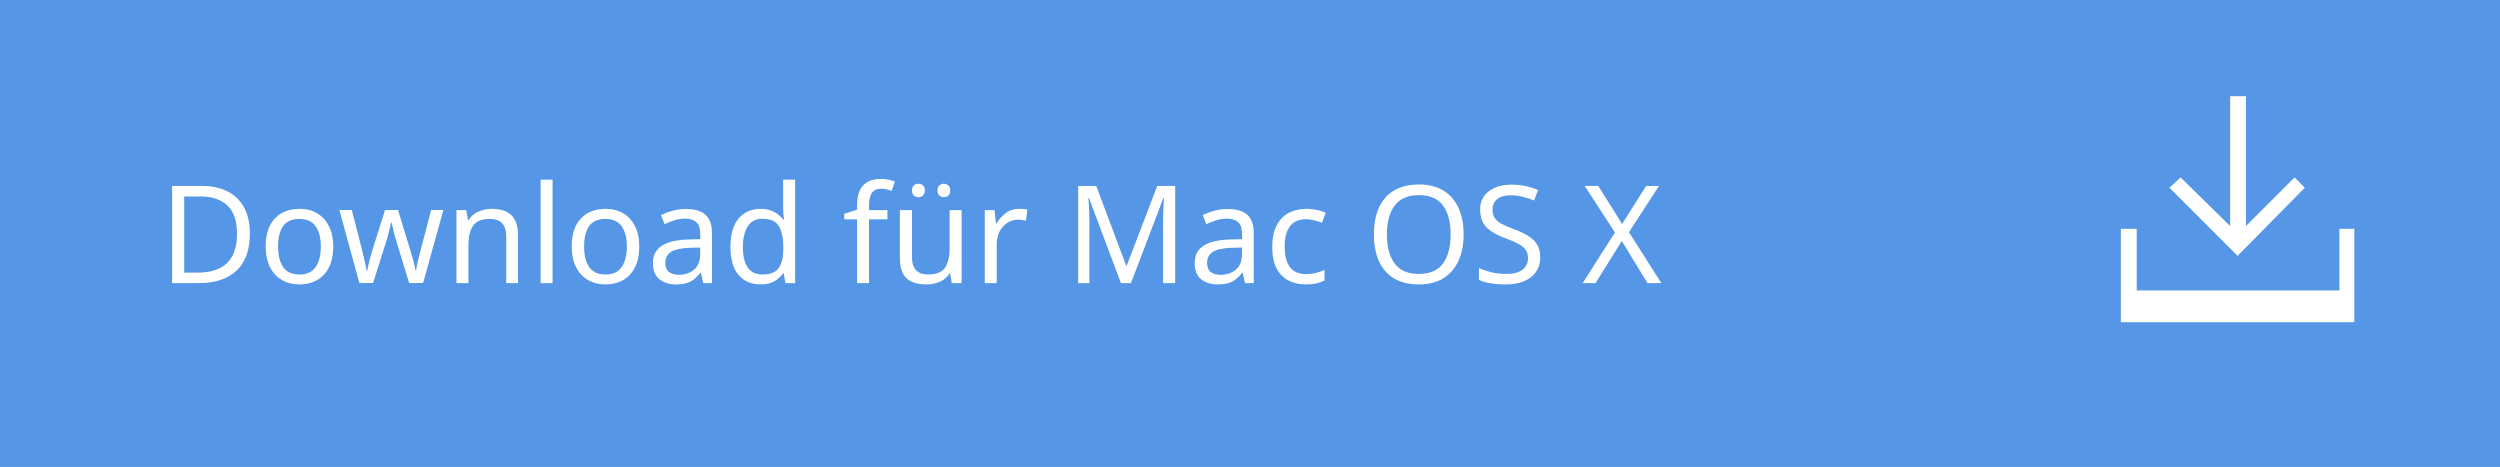
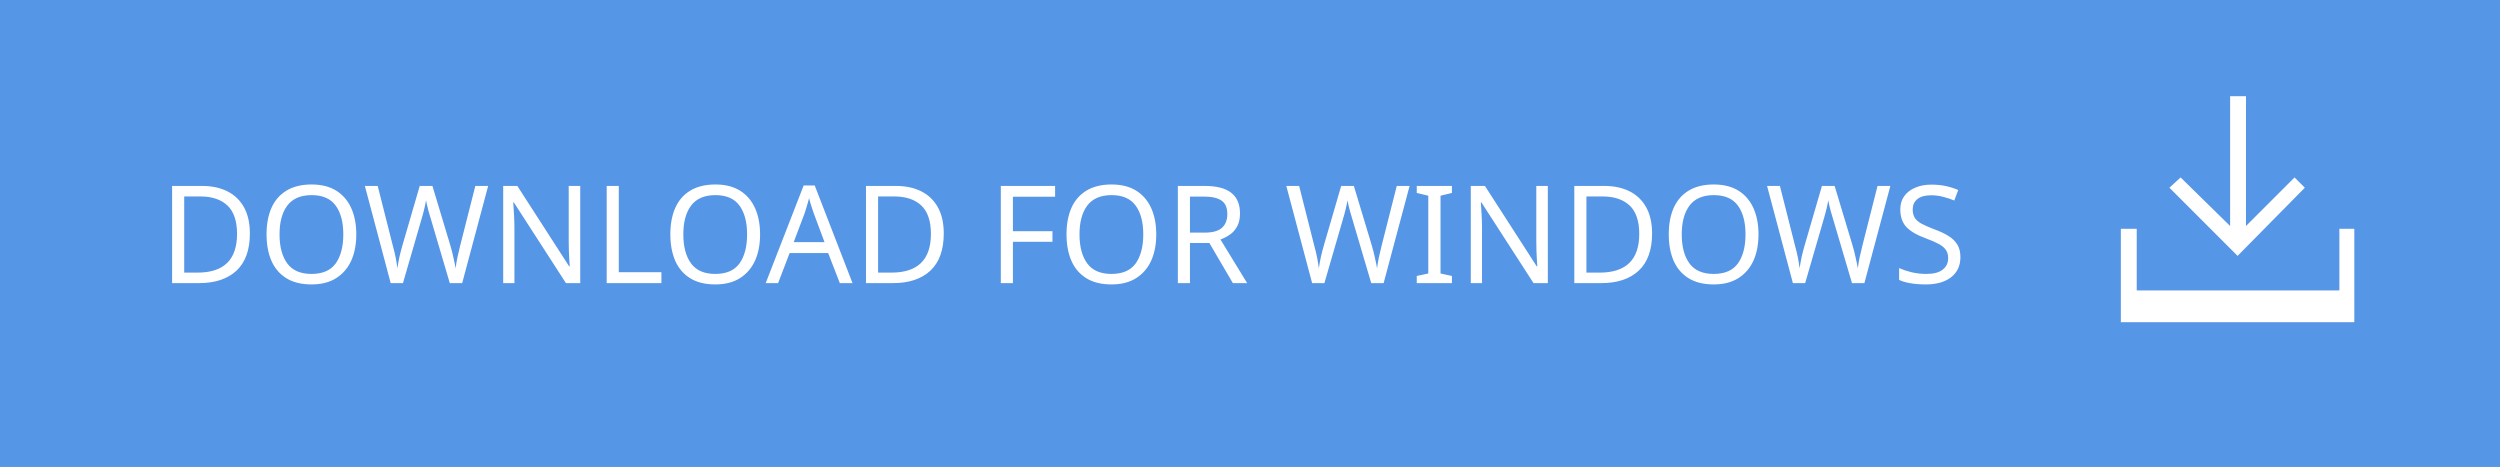
<svg xmlns="http://www.w3.org/2000/svg" version="1.1" id="Layer_1" x="0px" y="0px" width="267.7px" height="50px" viewBox="-125.9 -17 267.7 50" enable-background="new -125.9 -17 267.7 50" xml:space="preserve">
  <rect x="-125.9" y="-17" fill="#5596E6" width="267.7" height="50" />
-   <text transform="matrix(1 0 0 1 -108.893 13.3162)" fill="#FFFFFF" font-family="'HelvNeueBoldforIBM'" font-size="14.583">Download für Mac OS X </text>
+   <text transform="matrix(1 0 0 1 -108.893 13.3162)" fill="#FFFFFF" font-family="'HelvNeueBoldforIBM'" font-size="14.583">DOWNLOAD FOR WINDOWS</text>
  <g>
    <polygon fill="#FFFFFF" points="120.9,3.1 119.8,2 114.6,7.2 114.6,-6.7 112.9,-6.7 112.9,7.2 107.6,2 106.4,3.1 113.7,10.4  " />
    <polygon fill="#FFFFFF" points="124.6,7.5 124.6,14.1 102.9,14.1 102.9,7.5 101.2,7.5 101.2,14.1 101.2,17.5 102.9,17.5    124.6,17.5 126.2,17.5 126.2,14.1 126.2,7.5  " />
  </g>
</svg>
